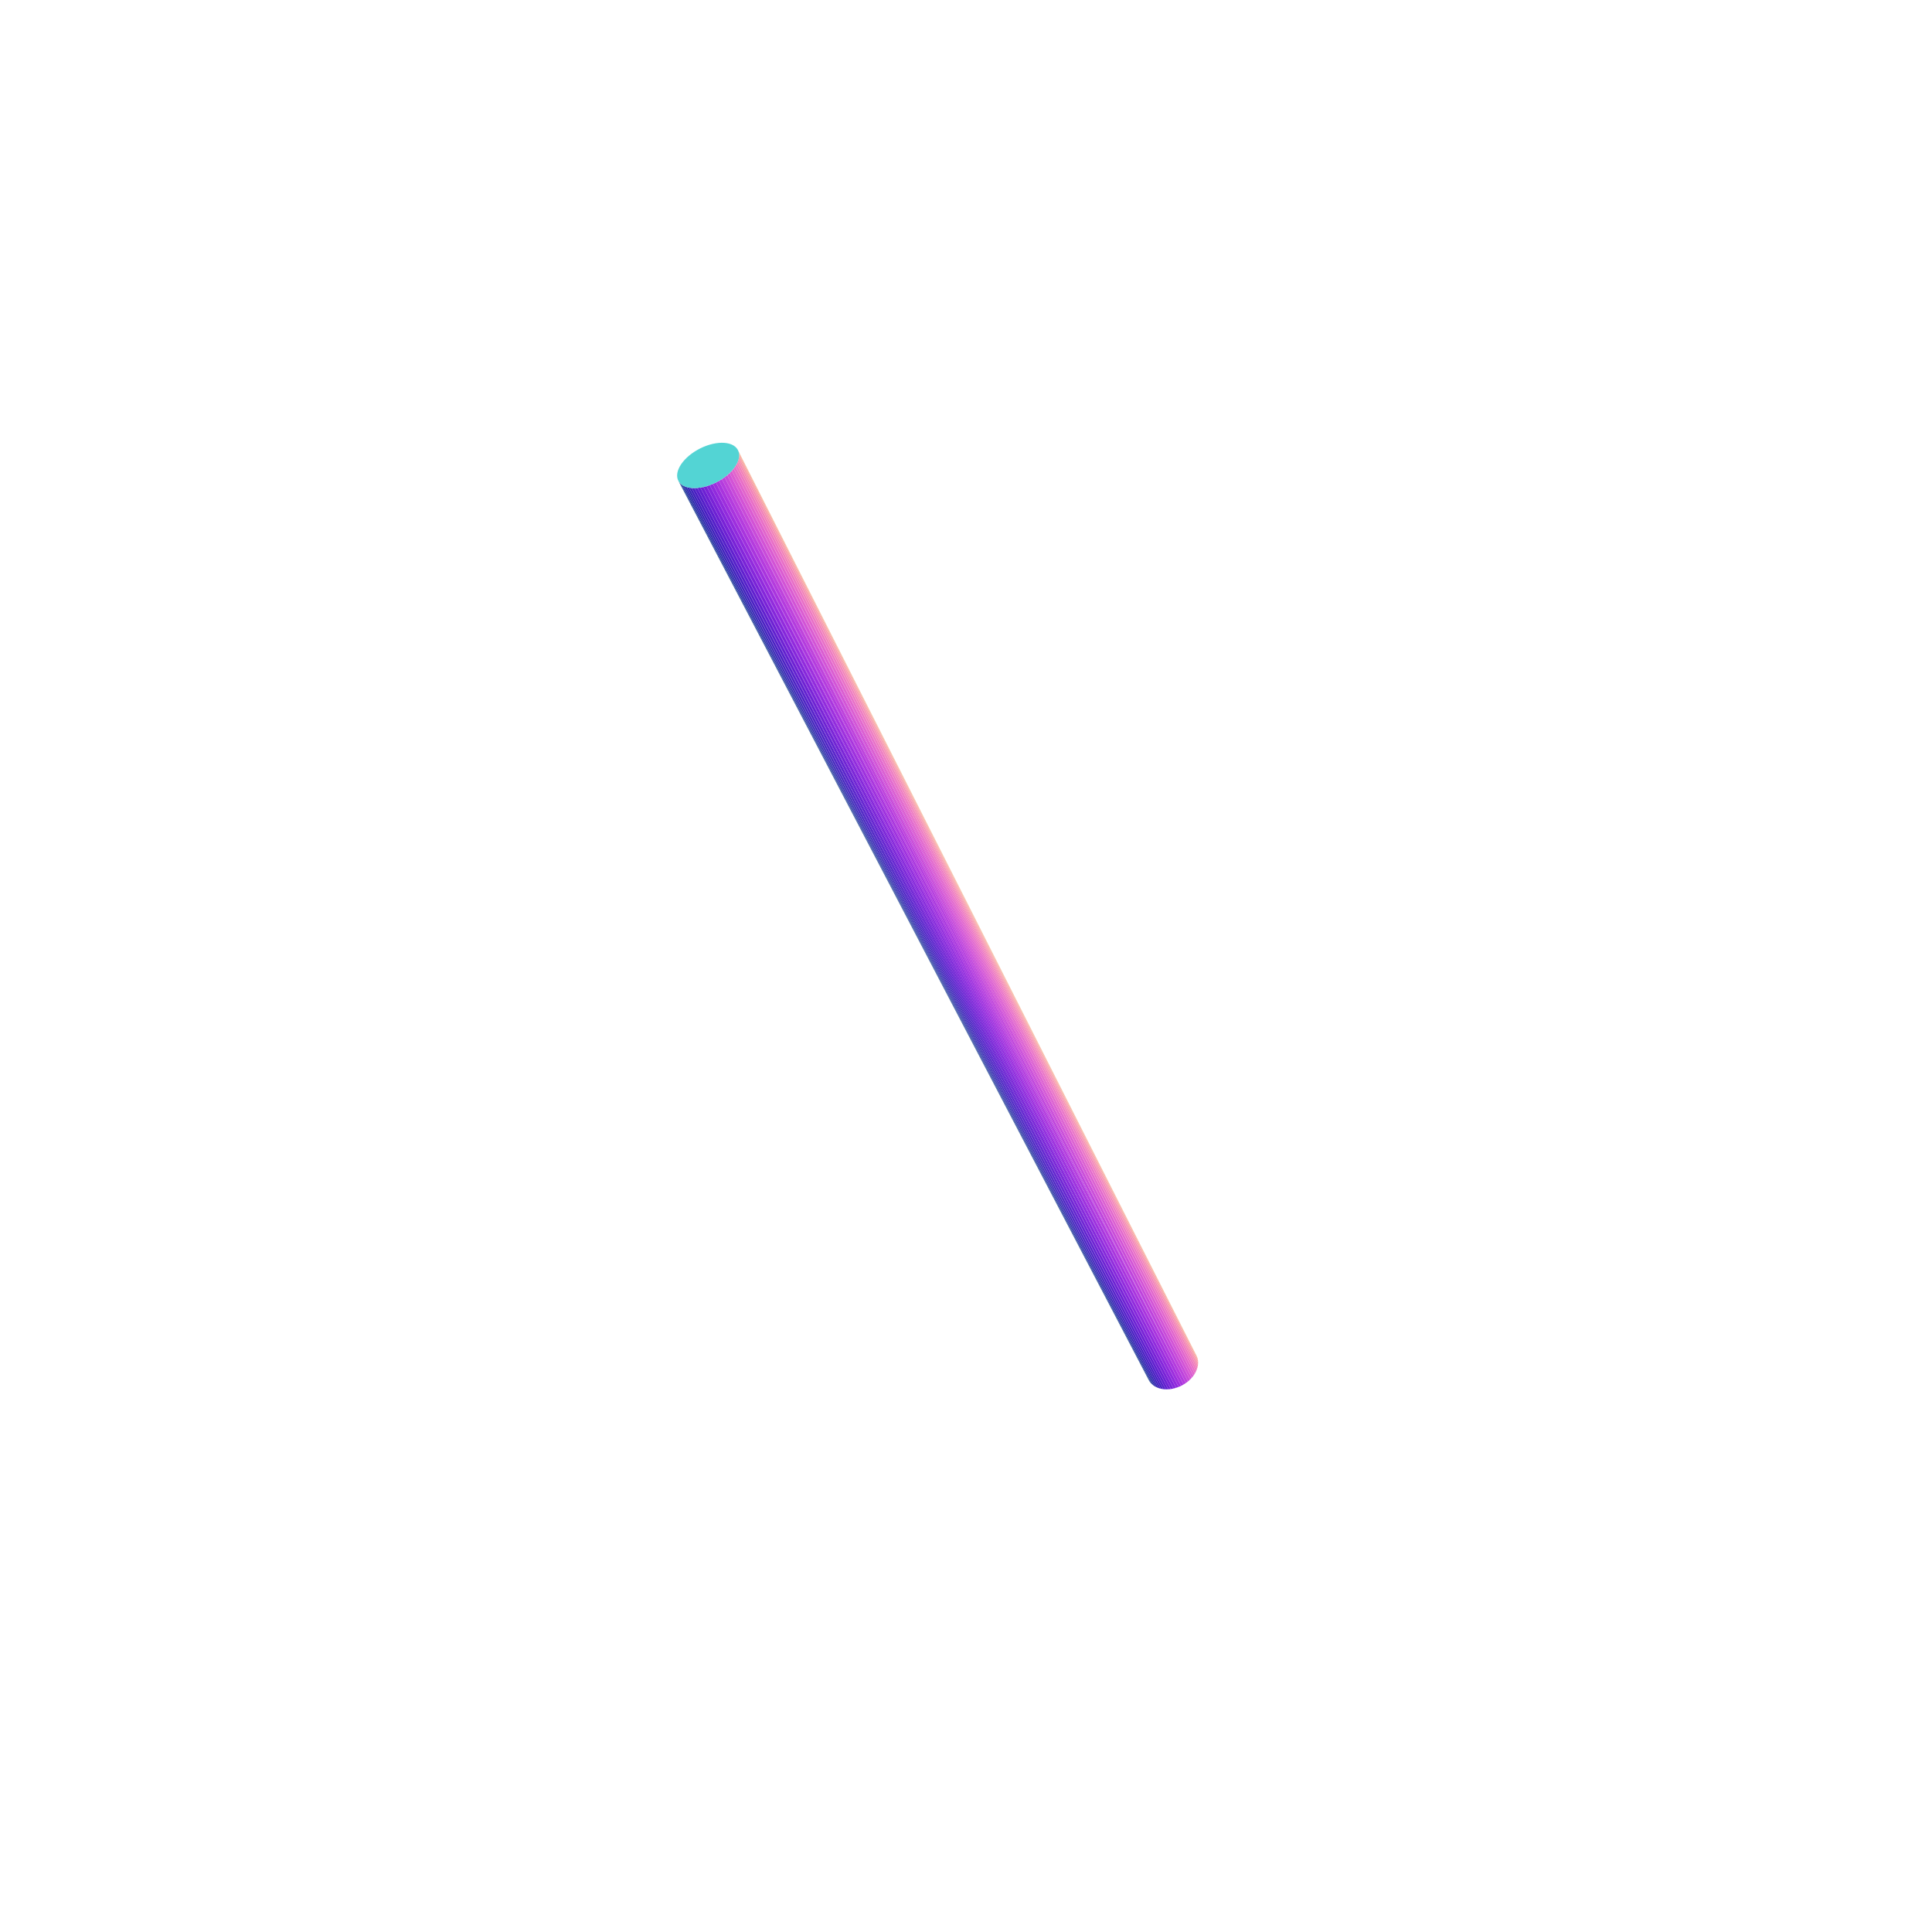
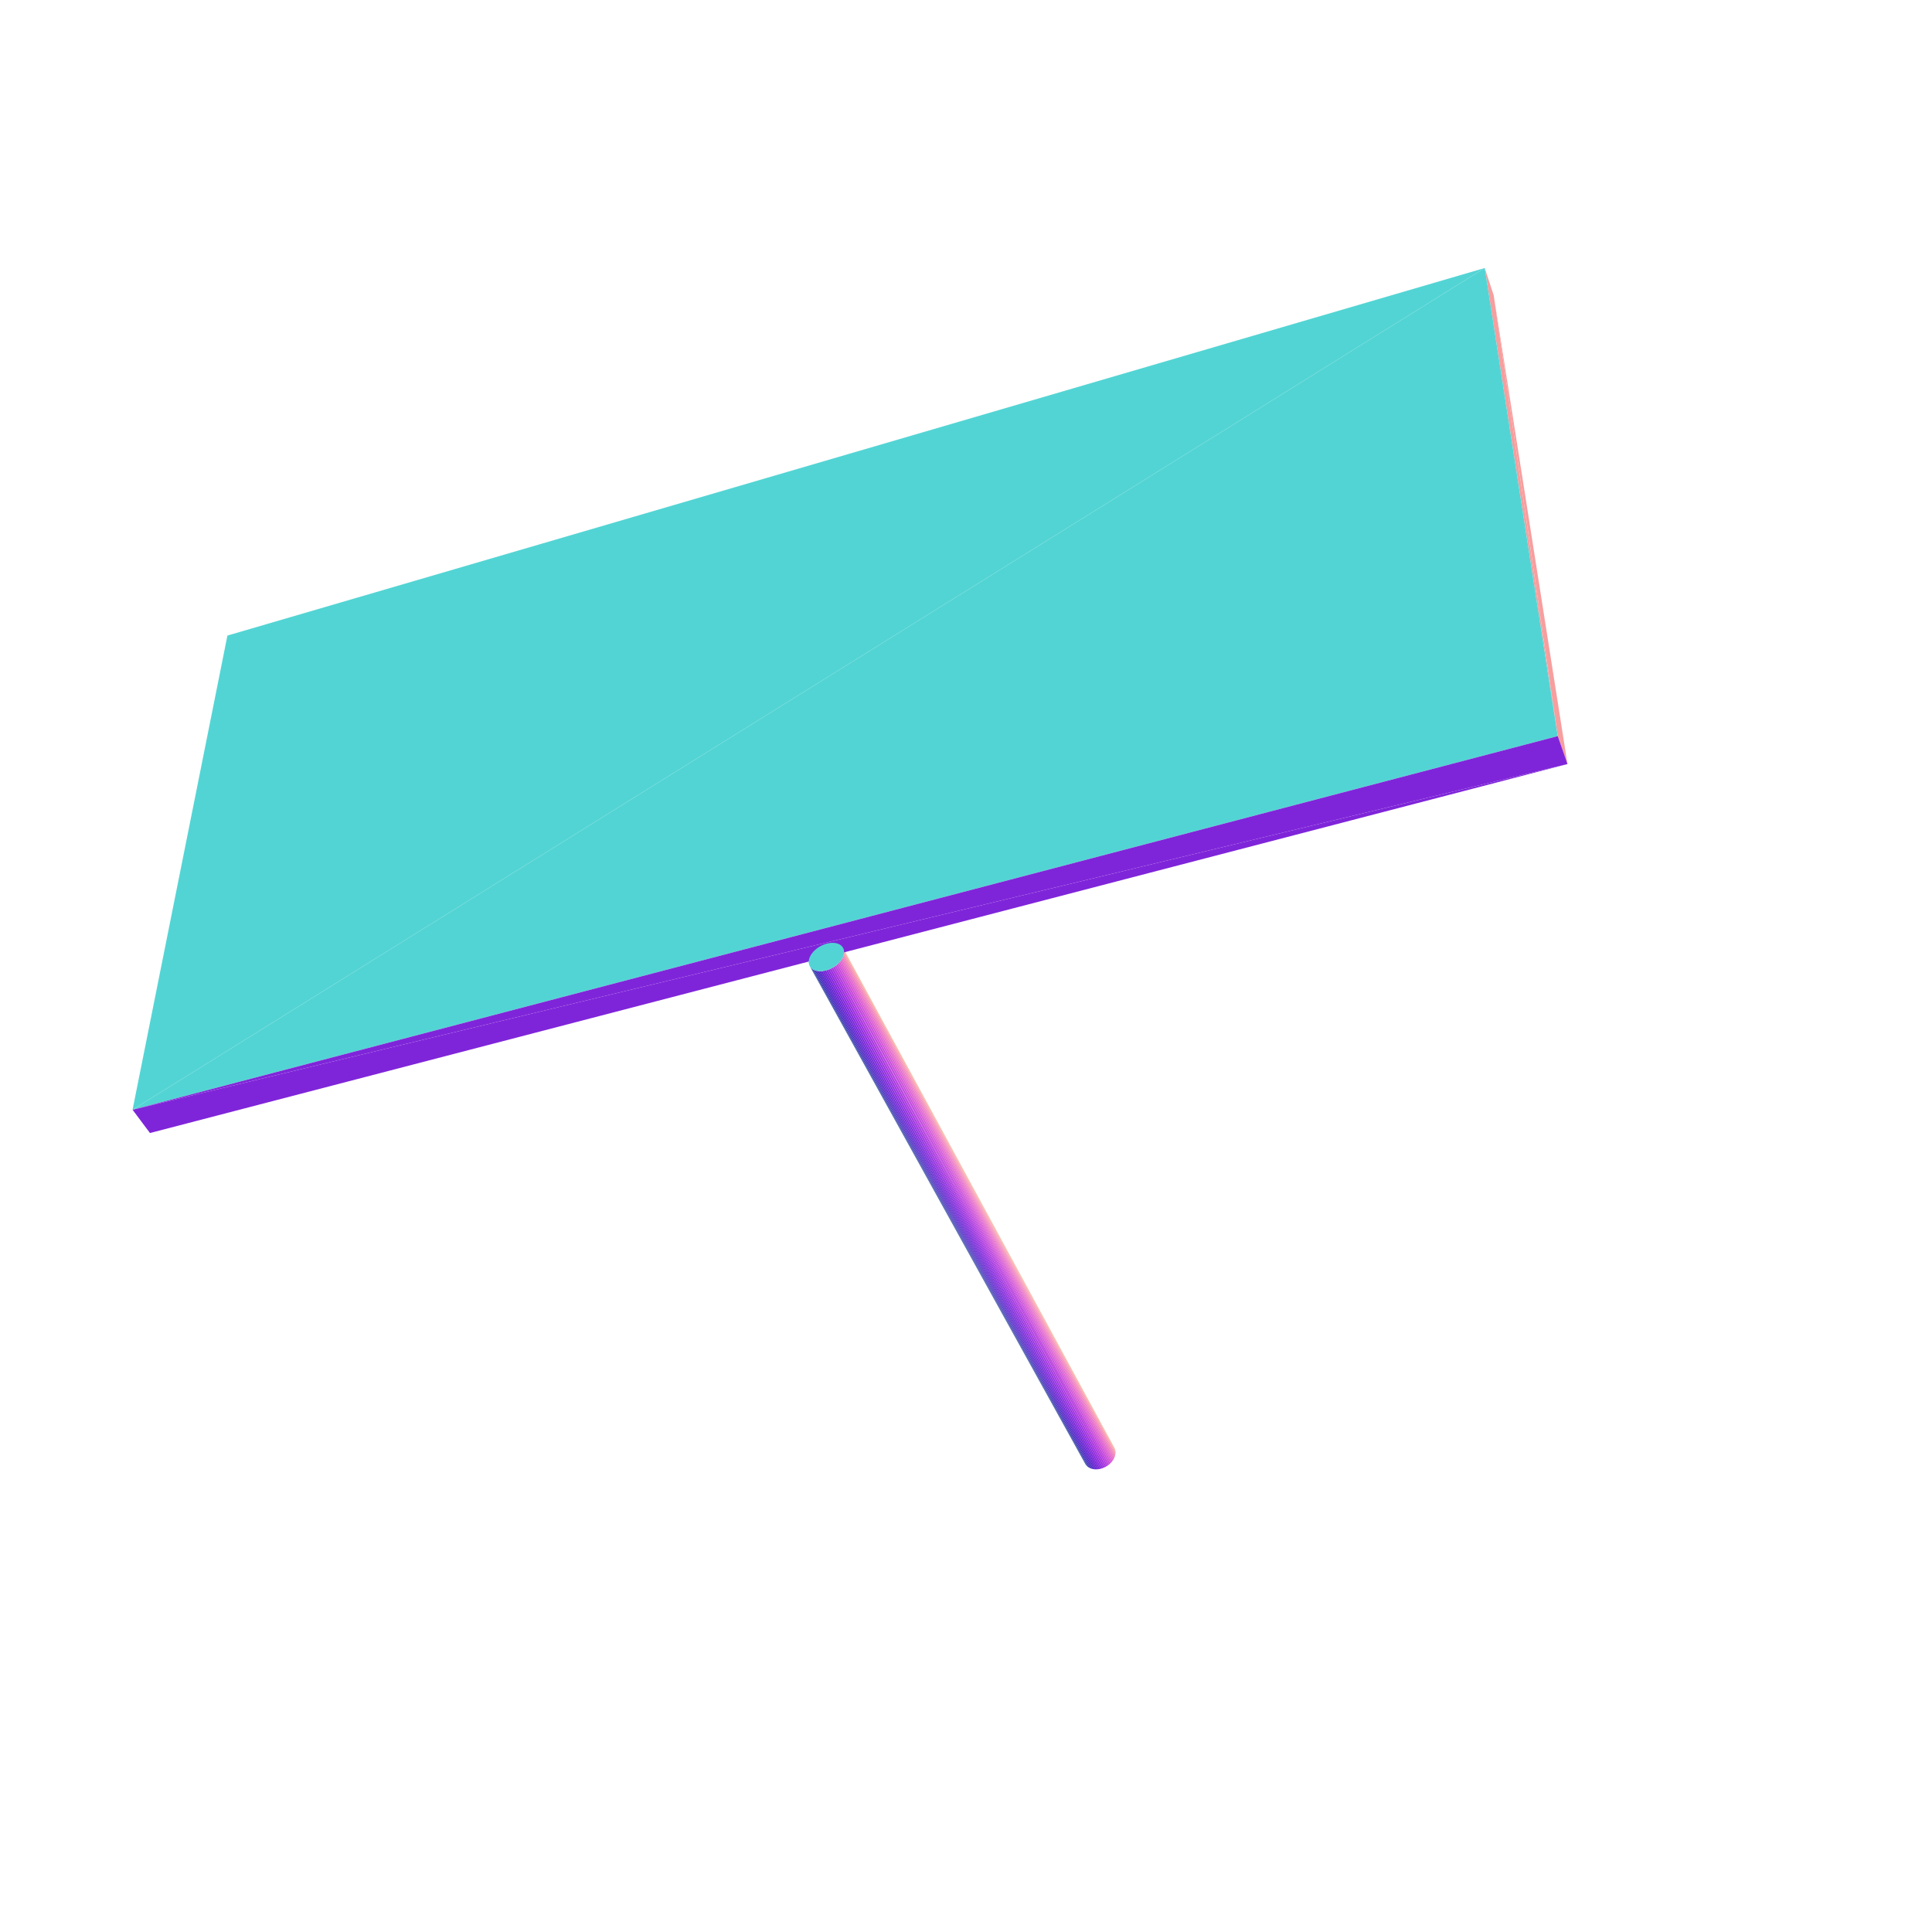
<svg xmlns="http://www.w3.org/2000/svg" viewBox="-250 -250 500 500" width="500" height="500">
-   <path d="M59.781,101.109L59.553,100.635L-59.098,-133.652z" style="fill:rgb(241,183,129)" />
-   <path d="M-74.406,-125.498L47.328,107.222L47.612,107.666z" style="fill:rgb(17,63,134)" />
-   <path d="M59.945,101.613L59.781,101.109L-58.888,-133.207z" style="fill:rgb(244,175,139)" />
-   <path d="M-74.127,-125.09L47.612,107.666L47.957,108.072z" style="fill:rgb(22,56,144)" />
-   <path d="M60.041,102.142L59.945,101.613L-58.758,-132.724z" style="fill:rgb(246,167,149)" />
-   <path d="M-73.771,-124.727L47.957,108.072L48.359,108.436z" style="fill:rgb(29,50,153)" />
-   <path d="M60.07,102.689L60.041,102.142L-58.711,-132.208z" style="fill:rgb(247,158,158)" />
-   <path d="M-73.344,-124.413L48.359,108.436L48.813,108.754z" style="fill:rgb(36,45,162)" />
-   <path d="M60.03,103.249L60.07,102.689L-58.746,-131.665z" style="fill:rgb(246,149,167)" />
-   <path d="M-72.847,-124.153L48.813,108.754L49.315,109.023z" style="fill:rgb(44,40,171)" />
-   <path d="M59.923,103.817L60.03,103.249L-58.863,-131.099z" style="fill:rgb(244,139,175)" />
-   <path d="M-72.288,-123.947L49.315,109.023L49.86,109.239z" style="fill:rgb(54,37,179)" />
-   <path d="M59.749,104.387L59.923,103.817L-59.062,-130.517z" style="fill:rgb(241,129,183)" />
-   <path d="M-71.671,-123.8L49.86,109.239L50.443,109.401z" style="fill:rgb(64,34,187)" />
-   <path d="M59.51,104.952L59.749,104.387L-59.34,-129.925z" style="fill:rgb(237,120,191)" />
-   <path d="M-71.002,-123.712L50.443,109.401L51.057,109.507z" style="fill:rgb(74,32,194)" />
-   <path d="M59.208,105.507L59.51,104.952L-59.695,-129.328z" style="fill:rgb(232,110,198)" />
-   <path d="M-70.289,-123.684L51.057,109.507L51.695,109.556z" style="fill:rgb(85,32,201)" />
-   <path d="M58.847,106.046L59.208,105.507L-60.123,-128.734z" style="fill:rgb(225,101,204)" />
-   <path d="M-69.539,-123.717L51.695,109.556L52.353,109.546z" style="fill:rgb(97,32,207)" />
-   <path d="M58.429,106.564L58.847,106.046L-60.62,-128.147z" style="fill:rgb(218,92,209)" />
-   <path d="M-68.76,-123.811L52.353,109.546L53.021,109.478z" style="fill:rgb(109,33,211)" />
-   <path d="M57.96,107.055L58.429,106.564L-61.18,-127.575z" style="fill:rgb(210,83,214)" />
-   <path d="M-67.96,-123.964L53.021,109.478L53.695,109.354z" style="fill:rgb(121,35,215)" />
-   <path d="M57.445,107.513L57.96,107.055L-61.799,-127.024z" style="fill:rgb(200,75,217)" />
-   <path d="M-67.146,-124.175L53.695,109.354L54.365,109.173z" style="fill:rgb(133,39,219)" />
-   <path d="M56.887,107.935L57.445,107.513L-62.468,-126.498z" style="fill:rgb(190,67,220)" />
-   <path d="M-66.328,-124.442L54.365,109.173L55.027,108.938z" style="fill:rgb(145,43,221)" />
-   <path d="M-63.933,-125.547L56.295,108.316L56.887,107.935z" style="fill:rgb(180,60,222)" />
-   <path d="M-65.514,-124.762L55.027,108.938L55.672,108.651z" style="fill:rgb(157,47,222)" />
-   <path d="M-64.713,-125.131L55.672,108.651L56.295,108.316z" style="fill:rgb(169,53,222)" />
-   <path d="M-59.098,-133.652L-58.888,-133.207L59.781,101.109z" style="fill:rgb(241,183,129)" />
-   <path d="M47.612,107.666L-74.127,-125.09L-74.406,-125.498z" style="fill:rgb(17,63,134)" />
-   <path d="M-58.888,-133.207L-58.758,-132.724L59.945,101.613z" style="fill:rgb(244,175,139)" />
-   <path d="M47.957,108.072L-73.771,-124.727L-74.127,-125.09z" style="fill:rgb(22,56,144)" />
-   <path d="M-58.758,-132.724L-58.711,-132.208L60.041,102.142z" style="fill:rgb(246,167,149)" />
-   <path d="M48.359,108.436L-73.344,-124.413L-73.771,-124.727z" style="fill:rgb(29,50,153)" />
-   <path d="M-58.711,-132.208L-58.746,-131.665L60.07,102.689z" style="fill:rgb(247,158,158)" />
-   <path d="M48.813,108.754L-72.847,-124.153L-73.344,-124.413z" style="fill:rgb(36,45,162)" />
-   <path d="M-58.746,-131.665L-58.863,-131.099L60.03,103.249z" style="fill:rgb(246,149,167)" />
-   <path d="M49.315,109.023L-72.288,-123.947L-72.847,-124.153z" style="fill:rgb(44,40,171)" />
-   <path d="M-58.863,-131.099L-59.062,-130.517L59.923,103.817z" style="fill:rgb(244,139,175)" />
-   <path d="M49.86,109.239L-71.671,-123.8L-72.288,-123.947z" style="fill:rgb(54,37,179)" />
-   <path d="M-59.062,-130.517L-59.34,-129.925L59.749,104.387z" style="fill:rgb(241,129,183)" />
-   <path d="M50.443,109.401L-71.002,-123.712L-71.671,-123.8z" style="fill:rgb(64,34,187)" />
-   <path d="M-59.34,-129.925L-59.695,-129.328L59.51,104.952z" style="fill:rgb(237,120,191)" />
-   <path d="M51.057,109.507L-70.289,-123.684L-71.002,-123.712z" style="fill:rgb(74,32,194)" />
-   <path d="M-59.695,-129.328L-60.123,-128.734L59.208,105.507z" style="fill:rgb(232,110,198)" />
-   <path d="M51.695,109.556L-69.539,-123.717L-70.289,-123.684z" style="fill:rgb(85,32,201)" />
-   <path d="M-60.123,-128.734L-60.62,-128.147L58.847,106.046z" style="fill:rgb(225,101,204)" />
-   <path d="M52.353,109.546L-68.76,-123.811L-69.539,-123.717z" style="fill:rgb(97,32,207)" />
-   <path d="M-60.62,-128.147L-61.18,-127.575L58.429,106.564z" style="fill:rgb(218,92,209)" />
-   <path d="M53.021,109.478L-67.96,-123.964L-68.76,-123.811z" style="fill:rgb(109,33,211)" />
-   <path d="M-61.18,-127.575L-61.799,-127.024L57.96,107.055z" style="fill:rgb(210,83,214)" />
-   <path d="M53.695,109.354L-67.146,-124.175L-67.96,-123.964z" style="fill:rgb(121,35,215)" />
-   <path d="M-61.799,-127.024L-62.468,-126.498L57.445,107.513z" style="fill:rgb(200,75,217)" />
-   <path d="M54.365,109.173L-66.328,-124.442L-67.146,-124.175z" style="fill:rgb(133,39,219)" />
-   <path d="M-62.468,-126.498L-63.182,-126.004L56.887,107.935z" style="fill:rgb(190,67,220)" />
-   <path d="M55.027,108.938L-65.514,-124.762L-66.328,-124.442z" style="fill:rgb(145,43,221)" />
-   <path d="M56.887,107.935L-63.182,-126.004L-63.933,-125.547z" style="fill:rgb(180,60,222)" />
-   <path d="M55.672,108.651L-64.713,-125.131L-65.514,-124.762z" style="fill:rgb(157,47,222)" />
-   <path d="M56.295,108.316L-63.933,-125.547L-64.713,-125.131z" style="fill:rgb(169,53,222)" />
-   <path d="M-67.971,-134.331L-68.763,-133.966L-69.533,-133.555zM-67.971,-134.331L-69.533,-133.555L-70.982,-132.617zM-69.533,-133.555L-70.275,-133.104L-70.982,-132.617zM-66.36,-134.914L-67.168,-134.649L-67.971,-134.331zM-64.762,-135.28L-66.36,-134.914L-67.971,-134.331zM-70.982,-132.617L-71.646,-132.099L-72.259,-131.555zM-67.971,-134.331L-70.982,-132.617L-73.314,-130.41zM-64.762,-135.28L-65.555,-135.125L-66.36,-134.914zM-70.982,-132.617L-72.259,-131.555L-73.314,-130.41zM-72.259,-131.555L-72.817,-130.99L-73.314,-130.41zM-61.866,-135.31L-64.762,-135.28L-67.971,-134.331zM-63.244,-135.414L-63.989,-135.376L-64.762,-135.28zM-61.866,-135.31L-67.971,-134.331L-73.314,-130.41zM-61.866,-135.31L-63.244,-135.414L-64.762,-135.28zM-73.314,-130.41L-73.744,-129.822L-74.102,-129.23zM-61.866,-135.31L-62.534,-135.391L-63.244,-135.414zM-73.314,-130.41L-74.102,-129.23L-74.763,-126.953zM-74.102,-129.23L-74.386,-128.641L-74.592,-128.062zM-60.685,-134.971L-61.248,-135.169L-61.866,-135.31zM-74.102,-129.23L-74.592,-128.062L-74.763,-126.953zM-59.749,-134.411L-60.685,-134.971L-61.866,-135.31zM-74.592,-128.062L-74.718,-127.497L-74.763,-126.953zM-59.749,-134.411L-60.184,-134.718L-60.685,-134.971zM-58.758,-132.724L-59.749,-134.411L-61.866,-135.31zM-73.314,-130.41L-74.763,-126.953L-72.288,-123.947zM-74.763,-126.953L-74.725,-126.435L-74.606,-125.948zM-60.62,-128.147L-61.866,-135.31L-73.314,-130.41zM-59.098,-133.652L-59.386,-134.055L-59.749,-134.411zM-74.763,-126.953L-74.606,-125.948L-74.127,-125.09zM-58.758,-132.724L-59.098,-133.652L-59.749,-134.411zM-74.606,-125.948L-74.406,-125.498L-74.127,-125.09zM-58.758,-132.724L-58.888,-133.207L-59.098,-133.652zM-74.763,-126.953L-74.127,-125.09L-72.288,-123.947zM-60.62,-128.147L-58.758,-132.724L-61.866,-135.31zM-73.314,-130.41L-72.288,-123.947L-60.62,-128.147zM-74.127,-125.09L-73.771,-124.727L-73.344,-124.413zM-58.746,-131.665L-58.711,-132.208L-58.758,-132.724zM-74.127,-125.09L-73.344,-124.413L-72.288,-123.947zM-59.062,-130.517L-58.746,-131.665L-58.758,-132.724zM-73.344,-124.413L-72.847,-124.153L-72.288,-123.947zM-59.062,-130.517L-58.863,-131.099L-58.746,-131.665zM-60.62,-128.147L-59.062,-130.517L-58.758,-132.724zM-72.288,-123.947L-71.671,-123.8L-71.002,-123.712zM-59.695,-129.328L-59.34,-129.925L-59.062,-130.517zM-72.288,-123.947L-71.002,-123.712L-69.539,-123.717zM-60.62,-128.147L-59.695,-129.328L-59.062,-130.517zM-71.002,-123.712L-70.289,-123.684L-69.539,-123.717zM-72.288,-123.947L-69.539,-123.717L-66.328,-124.442zM-72.288,-123.947L-66.328,-124.442L-60.62,-128.147zM-60.62,-128.147L-60.123,-128.734L-59.695,-129.328zM-69.539,-123.717L-68.76,-123.811L-67.96,-123.964zM-61.799,-127.024L-61.18,-127.575L-60.62,-128.147zM-69.539,-123.717L-67.96,-123.964L-66.328,-124.442zM-63.182,-126.004L-61.799,-127.024L-60.62,-128.147zM-66.328,-124.442L-63.182,-126.004L-60.62,-128.147zM-67.96,-123.964L-67.146,-124.175L-66.328,-124.442zM-63.182,-126.004L-62.468,-126.498L-61.799,-127.024zM-66.328,-124.442L-64.713,-125.131L-63.182,-126.004zM-66.328,-124.442L-65.514,-124.762L-64.713,-125.131zM-64.713,-125.131L-63.933,-125.547L-63.182,-126.004z" style="fill:rgb(83,212,212)" />
+   <path d="M134.249,-180.64L-191.146,-85.516L-215.693,37.203z" style="fill:rgb(83,212,212)" />
+   <path d="M-31.671,-4.362L38.537,124.978L38.402,124.676z" style="fill:rgb(241,183,129)" />
+   <path d="M30.818,128.764L30.99,129.046L-40.295,0.257z" style="fill:rgb(17,63,134)" />
+   <path d="M-31.588,-4.043L38.631,125.297L38.537,124.978z" style="fill:rgb(244,175,139)" />
+   <path d="M30.99,129.046L31.198,129.304L-40.082,0.507z" style="fill:rgb(22,56,144)" />
+   <path d="M-31.551,-3.706L38.685,125.632L38.631,125.297z" style="fill:rgb(246,167,149)" />
+   <path d="M31.198,129.304L31.442,129.536L-39.829,0.727z" style="fill:rgb(29,50,153)" />
+   <path d="M-31.562,-3.355L38.696,125.978L38.685,125.632z" style="fill:rgb(247,158,158)" />
+   <path d="M31.442,129.536L31.719,129.739L-39.537,0.917z" style="fill:rgb(36,45,162)" />
+   <path d="M-31.62,-2.993L38.666,126.332L38.696,125.978z" style="fill:rgb(246,149,167)" />
+   <path d="M31.719,129.739L32.025,129.912L-39.21,1.072z" style="fill:rgb(44,40,171)" />
+   <path d="M-31.724,-2.625L38.593,126.69L38.666,126.332z" style="fill:rgb(244,139,175)" />
+   <path d="M32.025,129.912L32.358,130.051L-38.851,1.193z" style="fill:rgb(54,37,179)" />
+   <path d="M-31.873,-2.253L38.48,127.048L38.593,126.69z" style="fill:rgb(241,129,183)" />
+   <path d="M32.358,130.051L32.714,130.157L-38.464,1.278z" style="fill:rgb(64,34,187)" />
+   <path d="M-32.067,-1.881L38.327,127.404L38.48,127.048z" style="fill:rgb(237,120,191)" />
+   <path d="M32.714,130.157L33.091,130.227L-38.053,1.325z" style="fill:rgb(74,32,194)" />
+   <path d="M-32.302,-1.515L38.136,127.752L38.327,127.404z" style="fill:rgb(232,110,198)" />
+   <path d="M33.091,130.227L33.483,130.261L-37.621,1.335z" style="fill:rgb(85,32,201)" />
+   <path d="M-32.577,-1.156L37.908,128.09L38.136,127.752z" style="fill:rgb(225,101,204)" />
+   <path d="M33.483,130.261L33.886,130.258L-37.175,1.306z" style="fill:rgb(97,32,207)" />
+   <path d="M-32.888,-0.81L37.646,128.414L37.908,128.09z" style="fill:rgb(218,92,209)" />
+   <path d="M33.886,130.258L34.297,130.22L-36.717,1.241z" style="fill:rgb(109,33,211)" />
+   <path d="M-33.233,-0.479L37.353,128.721L37.646,128.414z" style="fill:rgb(210,83,214)" />
+   <path d="M34.297,130.22L34.712,130.145L-36.253,1.138z" style="fill:rgb(121,35,215)" />
+   <path d="M-33.608,-0.168L37.032,129.007L37.353,128.721z" style="fill:rgb(200,75,217)" />
+   <path d="M34.712,130.145L35.126,130.035L-35.788,1z" style="fill:rgb(133,39,219)" />
+   <path d="M-34.009,0.121L36.686,129.269L37.032,129.007z" style="fill:rgb(190,67,220)" />
+   <path d="M35.126,130.035L35.534,129.89L-35.326,0.827z" style="fill:rgb(145,43,221)" />
+   <path d="M36.318,129.506L36.686,129.269L-34.009,0.121z" style="fill:rgb(180,60,222)" />
+   <path d="M35.534,129.89L35.933,129.713L-34.873,0.621z" style="fill:rgb(157,47,222)" />
+   <path d="M35.933,129.713L36.318,129.506L-34.432,0.385z" style="fill:rgb(169,53,222)" />
+   <path d="M38.402,124.676L-31.799,-4.66L-31.671,-4.362z" style="fill:rgb(241,183,129)" />
+   <path d="M-40.295,0.257L-40.466,-0.019L30.818,128.764z" style="fill:rgb(17,63,134)" />
+   <path d="M38.537,124.978L-31.671,-4.362L-31.588,-4.043z" style="fill:rgb(244,175,139)" />
+   <path d="M-40.082,0.507L-40.295,0.257L30.99,129.046z" style="fill:rgb(22,56,144)" />
+   <path d="M38.631,125.297L-31.588,-4.043L-31.551,-3.706z" style="fill:rgb(246,167,149)" />
+   <path d="M-39.829,0.727L-40.082,0.507L31.198,129.304z" style="fill:rgb(29,50,153)" />
+   <path d="M38.685,125.632L-31.551,-3.706L-31.562,-3.355z" style="fill:rgb(247,158,158)" />
+   <path d="M-39.537,0.917L-39.829,0.727L31.442,129.536z" style="fill:rgb(36,45,162)" />
+   <path d="M38.696,125.978L-31.562,-3.355L-31.62,-2.993z" style="fill:rgb(246,149,167)" />
+   <path d="M-39.21,1.072L-39.537,0.917L31.719,129.739z" style="fill:rgb(44,40,171)" />
+   <path d="M38.666,126.332L-31.62,-2.993L-31.724,-2.625z" style="fill:rgb(244,139,175)" />
+   <path d="M-38.851,1.193L-39.21,1.072L32.025,129.912z" style="fill:rgb(54,37,179)" />
+   <path d="M38.593,126.69L-31.724,-2.625L-31.873,-2.253z" style="fill:rgb(241,129,183)" />
+   <path d="M-38.464,1.278L-38.851,1.193L32.358,130.051z" style="fill:rgb(64,34,187)" />
+   <path d="M38.48,127.048L-31.873,-2.253L-32.067,-1.881z" style="fill:rgb(237,120,191)" />
+   <path d="M-38.053,1.325L-38.464,1.278L32.714,130.157z" style="fill:rgb(74,32,194)" />
+   <path d="M38.327,127.404L-32.067,-1.881L-32.302,-1.515z" style="fill:rgb(232,110,198)" />
+   <path d="M-37.621,1.335L-38.053,1.325L33.091,130.227z" style="fill:rgb(85,32,201)" />
+   <path d="M38.136,127.752L-32.302,-1.515L-32.577,-1.156z" style="fill:rgb(225,101,204)" />
+   <path d="M-37.175,1.306L-37.621,1.335L33.483,130.261z" style="fill:rgb(97,32,207)" />
+   <path d="M37.908,128.09L-32.577,-1.156L-32.888,-0.81z" style="fill:rgb(218,92,209)" />
+   <path d="M-36.717,1.241L-37.175,1.306L33.886,130.258z" style="fill:rgb(109,33,211)" />
+   <path d="M37.646,128.414L-32.888,-0.81L-33.233,-0.479z" style="fill:rgb(210,83,214)" />
+   <path d="M-36.253,1.138L-36.717,1.241L34.297,130.22z" style="fill:rgb(121,35,215)" />
+   <path d="M37.353,128.721L-33.233,-0.479L-33.608,-0.168z" style="fill:rgb(200,75,217)" />
+   <path d="M-35.788,1L-36.253,1.138L34.712,130.145z" style="fill:rgb(133,39,219)" />
+   <path d="M37.032,129.007L-33.608,-0.168L-34.009,0.121z" style="fill:rgb(190,67,220)" />
+   <path d="M-35.326,0.827L-35.788,1L35.126,130.035z" style="fill:rgb(145,43,221)" />
+   <path d="M-34.009,0.121L-34.432,0.385L36.318,129.506z" style="fill:rgb(180,60,222)" />
+   <path d="M-34.873,0.621L-35.326,0.827L35.534,129.89z" style="fill:rgb(157,47,222)" />
+   <path d="M-34.432,0.385L-34.873,0.621L35.933,129.713z" style="fill:rgb(169,53,222)" />
+   <path d="M136.565,-173.595L134.249,-180.64L153.149,-59.497z" style="fill:rgb(247,158,158)" />
+   <path d="M-215.693,37.203L153.149,-59.497L134.249,-180.64z" style="fill:rgb(83,212,212)" />
+   <path d="M-215.693,37.203L-211.185,43.226L155.665,-52.263z" style="fill:rgb(127,37,217)" />
+   <path d="M-36.932,-5.484L-37.383,-5.28L-37.82,-5.046zM-37.82,-5.046L-38.24,-4.784L-38.639,-4.497zM-36.012,-5.795L-36.932,-5.484L-37.82,-5.046zM-36.012,-5.795L-36.474,-5.656L-36.932,-5.484zM-37.82,-5.046L-38.639,-4.497L-39.356,-3.86zM-36.012,-5.795L-37.82,-5.046L-39.356,-3.86zM-38.639,-4.497L-39.012,-4.188L-39.356,-3.86zM-35.096,-5.964L-35.551,-5.897L-36.012,-5.795zM-34.222,-5.985L-35.096,-5.964L-36.012,-5.795zM-39.356,-3.86L-39.667,-3.516L-39.941,-3.16zM-34.222,-5.985L-34.651,-5.993L-35.096,-5.964zM-32.737,-5.586L-36.012,-5.795L-39.356,-3.86zM-39.356,-3.86L-39.941,-3.16L-40.63,-1.688zM-39.941,-3.16L-40.177,-2.796L-40.372,-2.426zM-32.737,-5.586L-34.222,-5.985L-36.012,-5.795zM-33.425,-5.858L-33.811,-5.94L-34.222,-5.985zM-39.941,-3.16L-40.372,-2.426L-40.63,-1.688zM-32.737,-5.586L-33.425,-5.858L-34.222,-5.985zM-40.372,-2.426L-40.523,-2.056L-40.63,-1.688zM-32.737,-5.586L-33.065,-5.74L-33.425,-5.858zM-40.63,-1.688L-40.69,-1.327L-40.704,-0.976zM-39.356,-3.86L-40.63,-1.688L-39.829,0.727zM-32.188,-5.182L-32.444,-5.4L-32.737,-5.586zM-40.63,-1.688L-40.704,-0.976L-40.591,-0.318zM-31.799,-4.66L-32.188,-5.182L-32.737,-5.586zM-40.704,-0.976L-40.671,-0.639L-40.591,-0.318zM-31.799,-4.66L-31.972,-4.935L-32.188,-5.182zM-33.233,-0.479L-32.737,-5.586L-39.356,-3.86zM-40.63,-1.688L-40.591,-0.318L-39.829,0.727zM-31.562,-3.355L-31.799,-4.66L-32.737,-5.586zM-40.591,-0.318L-40.466,-0.019L-40.295,0.257zM-31.588,-4.043L-31.671,-4.362L-31.799,-4.66zM-39.356,-3.86L-39.829,0.727L-33.233,-0.479zM-40.591,-0.318L-40.295,0.257L-39.829,0.727zM-31.562,-3.355L-31.588,-4.043L-31.799,-4.66zM-40.295,0.257L-40.082,0.507L-39.829,0.727zM-31.562,-3.355L-31.551,-3.706L-31.588,-4.043zM-33.233,-0.479L-31.562,-3.355L-32.737,-5.586zM-39.829,0.727L-39.537,0.917L-39.21,1.072zM-31.724,-2.625L-31.62,-2.993L-31.562,-3.355zM-39.829,0.727L-39.21,1.072L-38.464,1.278zM-32.067,-1.881L-31.724,-2.625L-31.562,-3.355zM-39.21,1.072L-38.851,1.193L-38.464,1.278zM-32.067,-1.881L-31.873,-2.253L-31.724,-2.625zM-39.829,0.727L-38.464,1.278L-36.717,1.241zM-33.233,-0.479L-32.067,-1.881L-31.562,-3.355zM-39.829,0.727L-36.717,1.241L-33.233,-0.479zM-38.464,1.278L-38.053,1.325L-37.621,1.335zM-32.577,-1.156L-32.302,-1.515L-32.067,-1.881zM-38.464,1.278L-37.621,1.335L-36.717,1.241zM-33.233,-0.479L-32.577,-1.156L-32.067,-1.881zM-37.621,1.335L-37.175,1.306L-36.717,1.241zM-33.233,-0.479L-32.888,-0.81L-32.577,-1.156zM-36.717,1.241L-36.253,1.138L-35.788,1zM-36.717,1.241L-34.873,0.621L-33.233,-0.479zM-34.009,0.121L-33.608,-0.168L-33.233,-0.479zM-36.717,1.241L-35.788,1L-34.873,0.621zM-34.873,0.621L-34.009,0.121L-33.233,-0.479zM-35.788,1L-35.326,0.827L-34.873,0.621zM-34.873,0.621L-34.432,0.385L-34.009,0.121z" style="fill:rgb(83,212,212)" />
+   <path d="M153.149,-59.497L155.665,-52.263L136.565,-173.595z" style="fill:rgb(247,158,158)" />
+   <path d="M155.665,-52.263L153.149,-59.497L-215.693,37.203z" style="fill:rgb(127,37,217)" />
</svg>
